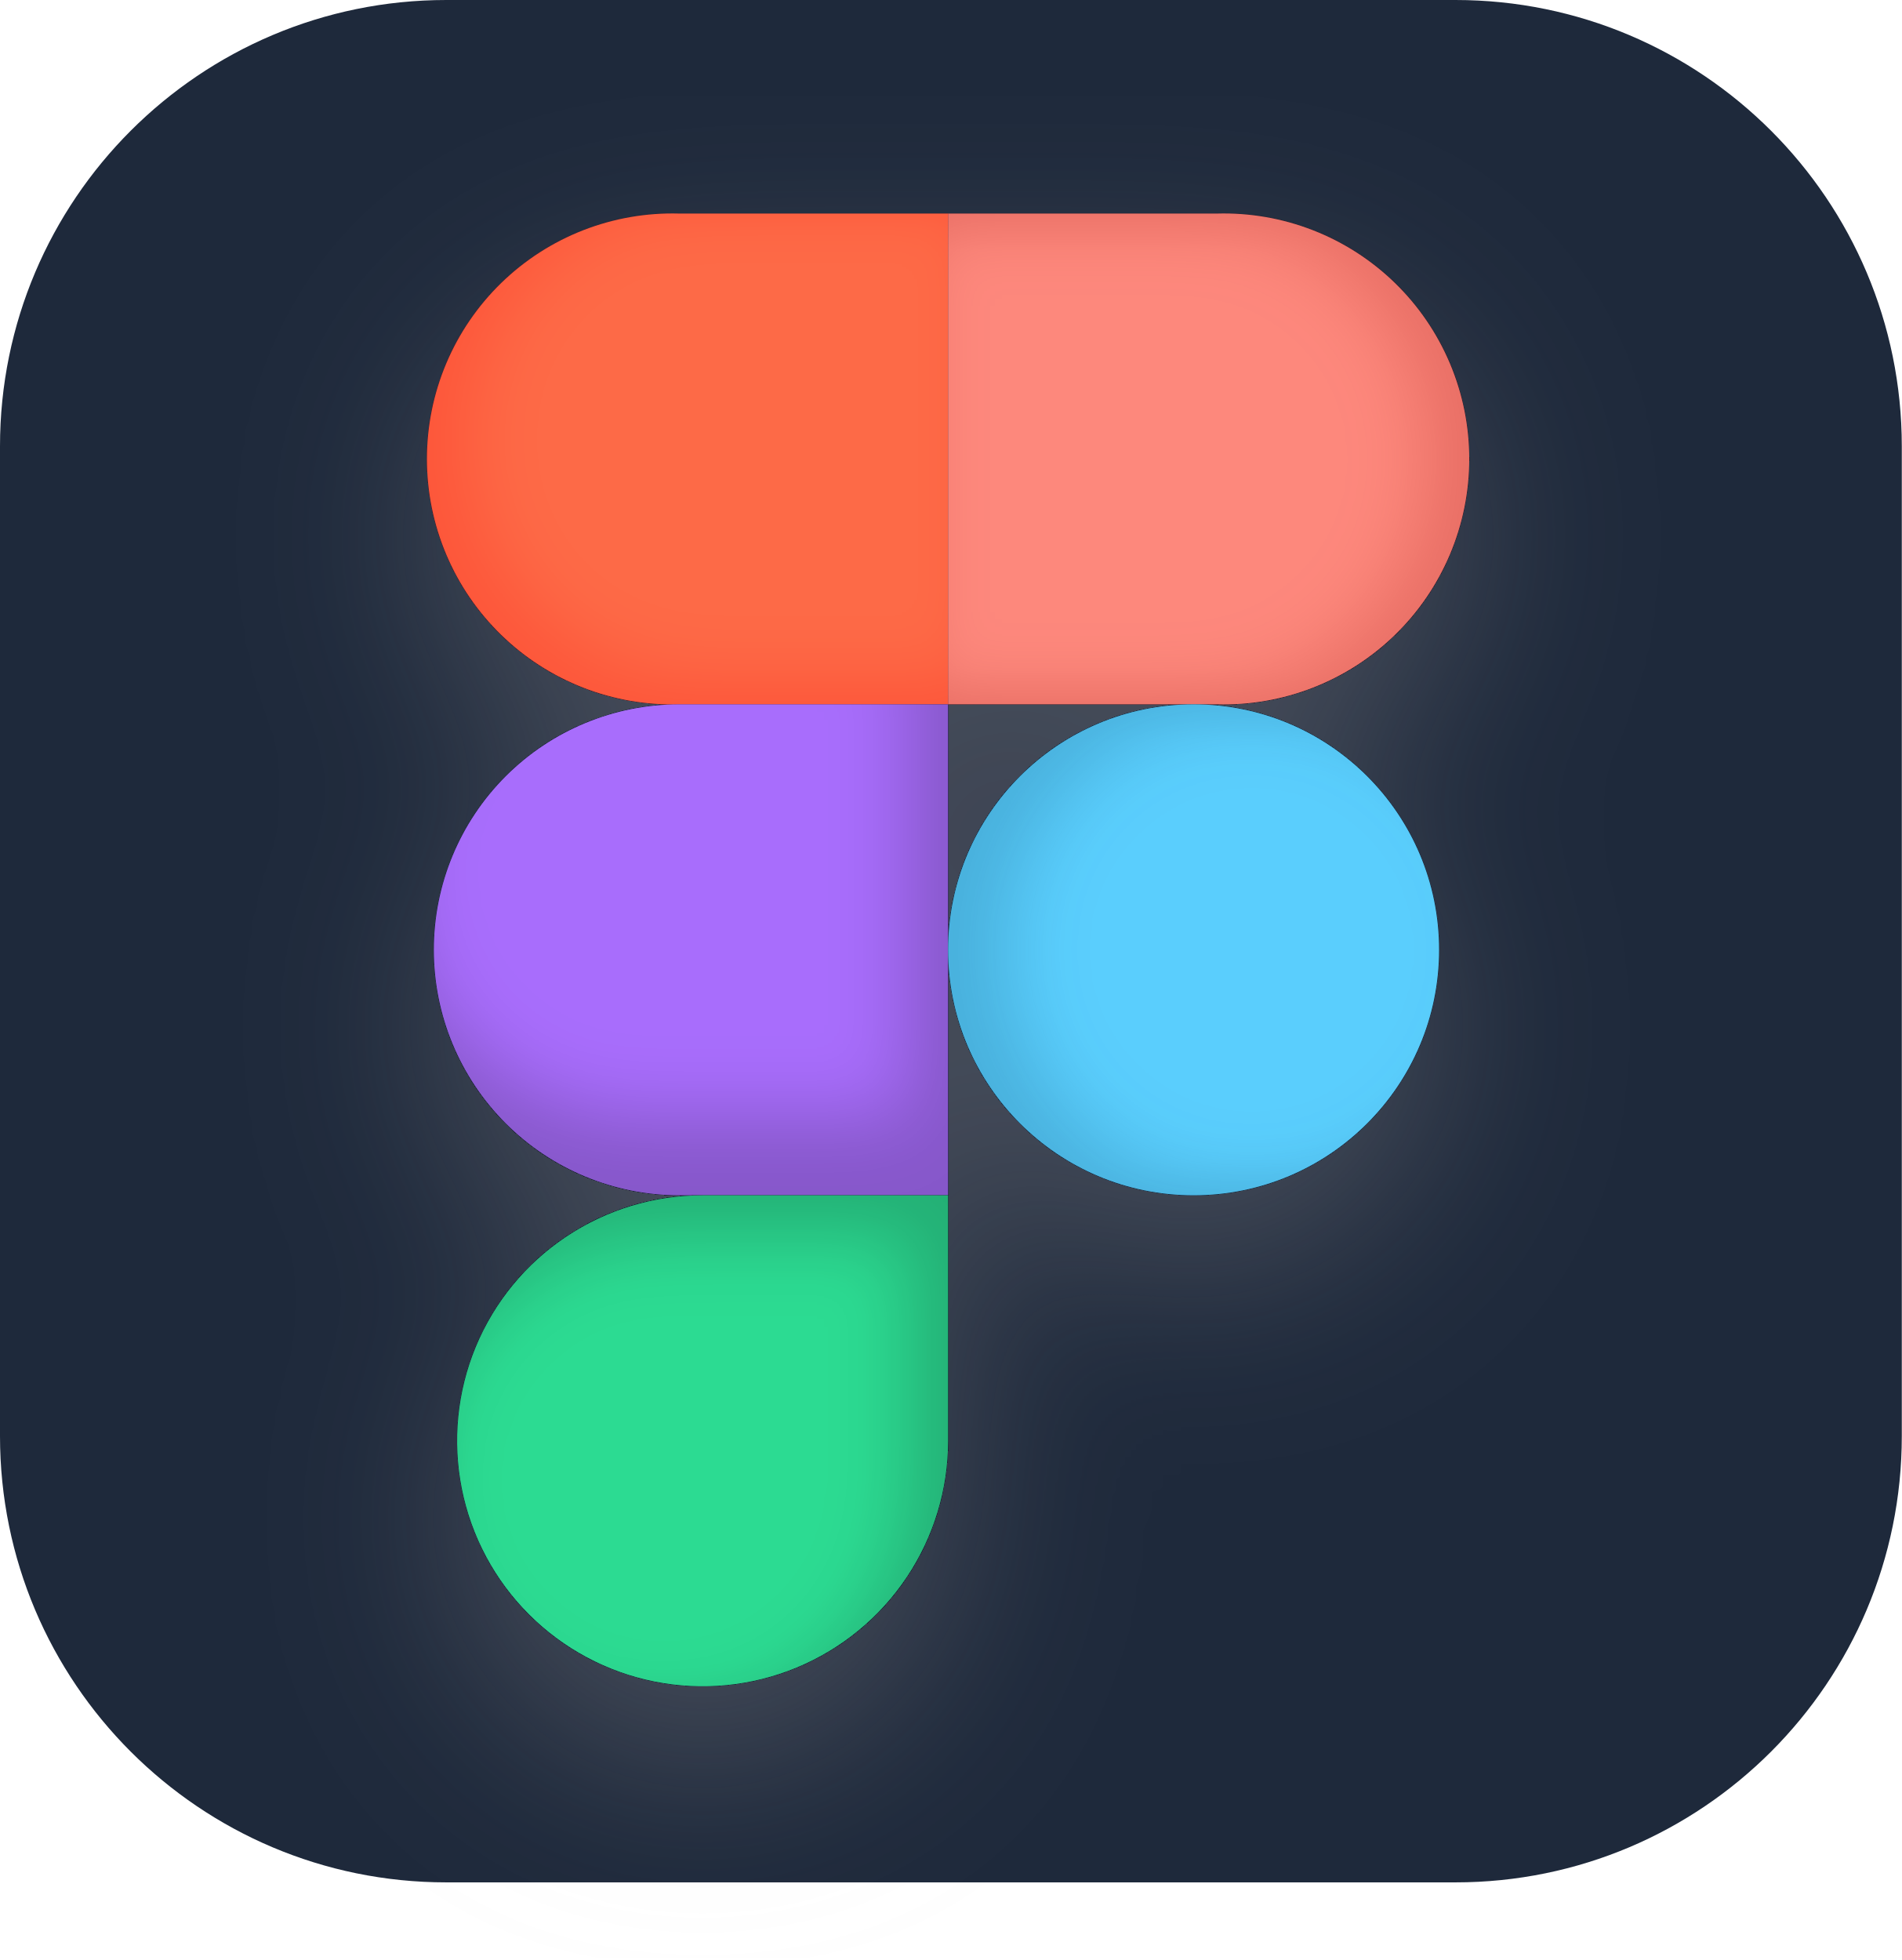
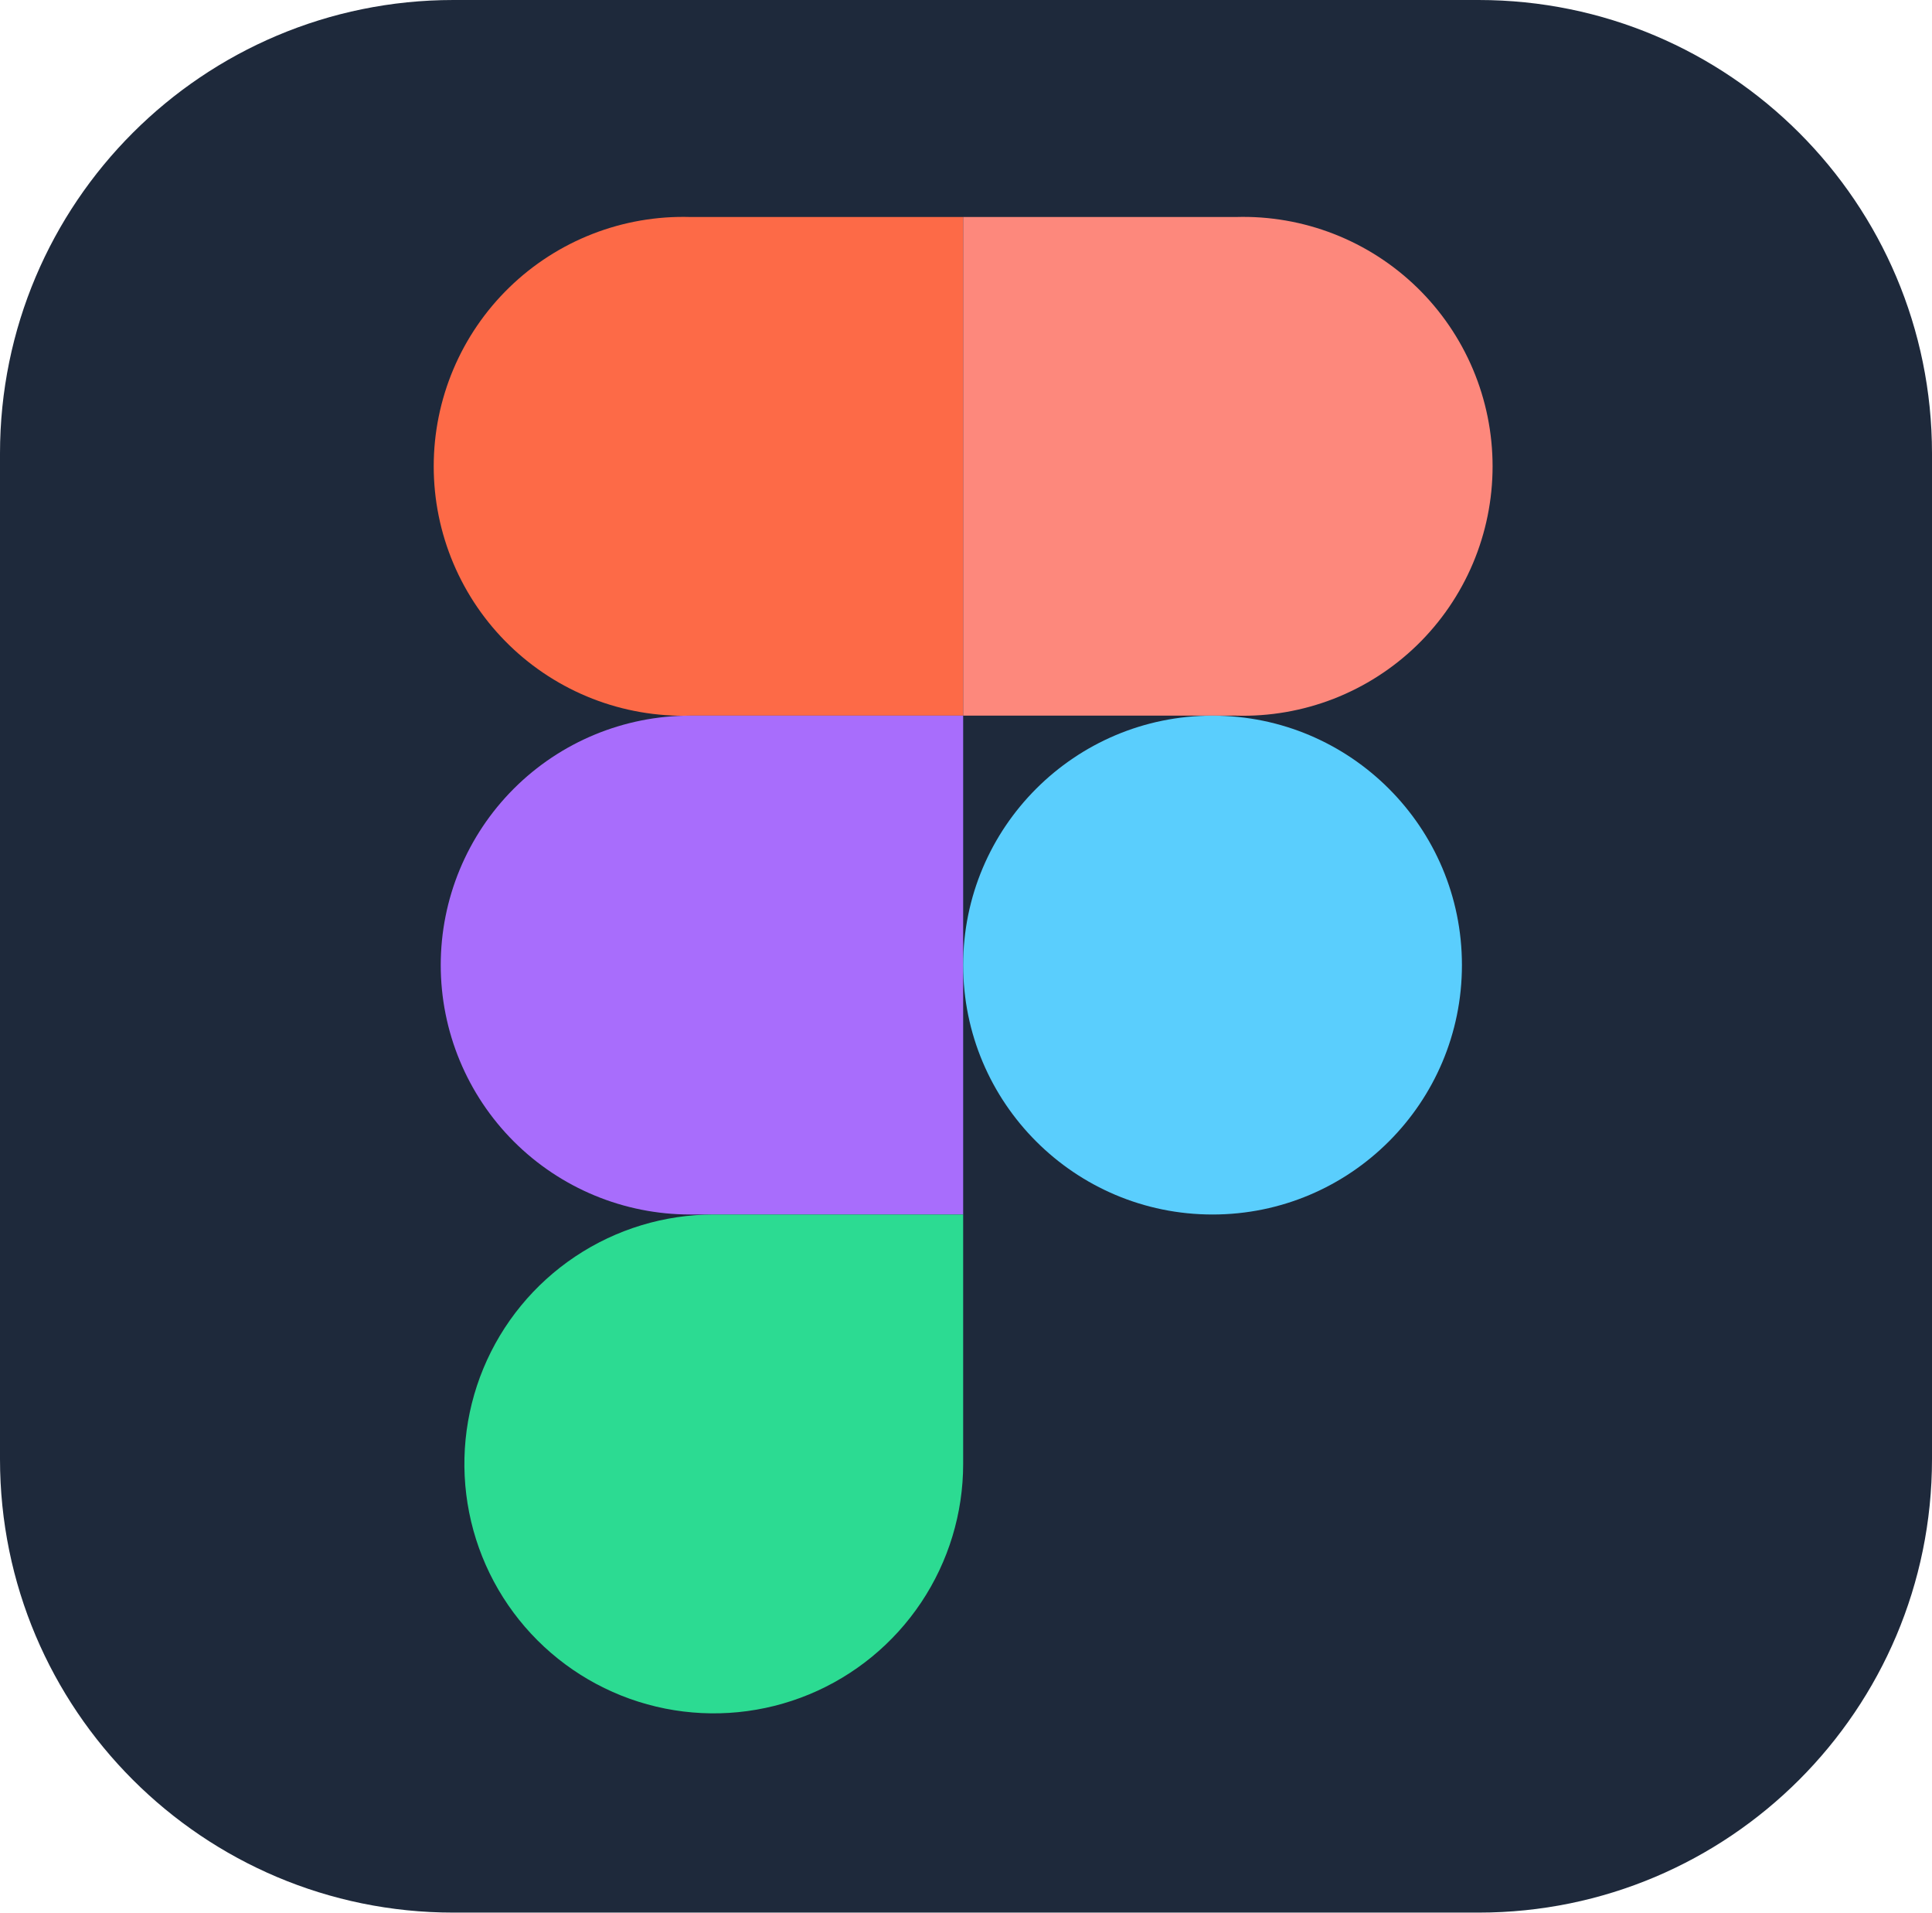
- <svg xmlns="http://www.w3.org/2000/svg" width="98" height="101" viewBox="0 0 98 101" fill="none">
+ <svg xmlns="http://www.w3.org/2000/svg" width="98" height="97" viewBox="0 0 98 97" fill="none">
  <rect width="98" height="97" rx="23" fill="#1E293B" />
-   <g filter="url(#filter0_d_1080_125)">
-     <g filter="url(#filter1_i_1080_125)">
-       <path d="M48.856 11.005V36.295H35.006C33.315 36.343 31.632 36.051 30.056 35.437C28.481 34.822 27.044 33.899 25.832 32.72C24.619 31.541 23.655 30.131 22.997 28.573C22.339 27.015 22 25.341 22 23.65C22 21.959 22.339 20.285 22.997 18.727C23.655 17.169 24.619 15.759 25.832 14.58C27.044 13.401 28.481 12.477 30.056 11.863C31.632 11.249 33.315 10.957 35.006 11.005H48.856Z" fill="#FD6A47" />
-     </g>
-     <g filter="url(#filter2_i_1080_125)">
-       <path d="M48.856 36.295V61.595H35.006C31.651 61.595 28.433 60.262 26.061 57.89C23.689 55.517 22.356 52.3 22.356 48.945C22.356 45.59 23.689 42.372 26.061 40C28.433 37.628 31.651 36.295 35.006 36.295H48.856Z" fill="#A86DFC" />
-     </g>
-     <g filter="url(#filter3_i_1080_125)">
-       <path d="M48.856 11.005V36.295H62.706C64.396 36.343 66.079 36.051 67.655 35.437C69.231 34.822 70.667 33.899 71.88 32.72C73.092 31.541 74.056 30.131 74.714 28.573C75.372 27.015 75.711 25.341 75.711 23.65C75.711 21.959 75.372 20.285 74.714 18.727C74.056 17.169 73.092 15.759 71.88 14.58C70.667 13.401 69.231 12.477 67.655 11.863C66.079 11.249 64.396 10.957 62.706 11.005H48.856Z" fill="#FD887C" />
-     </g>
-     <g filter="url(#filter4_i_1080_125)">
-       <path d="M61.506 61.595C68.492 61.595 74.156 55.931 74.156 48.945C74.156 41.959 68.492 36.295 61.506 36.295C54.519 36.295 48.856 41.959 48.856 48.945C48.856 55.931 54.519 61.595 61.506 61.595Z" fill="#5ACEFD" />
-     </g>
-     <g filter="url(#filter5_i_1080_125)">
-       <path d="M48.856 74.245C48.856 76.747 48.114 79.193 46.724 81.273C45.334 83.353 43.358 84.975 41.047 85.932C38.735 86.889 36.192 87.14 33.738 86.652C31.284 86.164 29.03 84.959 27.261 83.19C25.492 81.421 24.287 79.167 23.799 76.713C23.311 74.259 23.561 71.716 24.518 69.404C25.476 67.093 27.097 65.117 29.178 63.727C31.258 62.337 33.704 61.595 36.206 61.595H48.856V74.245Z" fill="#2CDB92" />
-     </g>
-   </g>
-   <defs>
-     <filter id="filter0_d_1080_125" x="12" y="5" width="73.711" height="95.895" filterUnits="userSpaceOnUse" color-interpolation-filters="sRGB">
-       <feFlood flood-opacity="0" result="BackgroundImageFix" />
-       <feColorMatrix in="SourceAlpha" type="matrix" values="0 0 0 0 0 0 0 0 0 0 0 0 0 0 0 0 0 0 127 0" result="hardAlpha" />
-       <feOffset dy="4" />
-       <feGaussianBlur stdDeviation="5" />
-       <feComposite in2="hardAlpha" operator="out" />
-       <feColorMatrix type="matrix" values="0 0 0 0 0.742 0 0 0 0 0.717 0 0 0 0 0.717 0 0 0 0.25 0" />
-       <feBlend mode="normal" in2="BackgroundImageFix" result="effect1_dropShadow_1080_125" />
-       <feBlend mode="normal" in="SourceGraphic" in2="effect1_dropShadow_1080_125" result="shape" />
-     </filter>
-     <filter id="filter1_i_1080_125" x="22" y="10" width="28.856" height="26.3" filterUnits="userSpaceOnUse" color-interpolation-filters="sRGB">
-       <feFlood flood-opacity="0" result="BackgroundImageFix" />
-       <feBlend mode="normal" in="SourceGraphic" in2="BackgroundImageFix" result="shape" />
-       <feColorMatrix in="SourceAlpha" type="matrix" values="0 0 0 0 0 0 0 0 0 0 0 0 0 0 0 0 0 0 127 0" result="hardAlpha" />
-       <feOffset dx="2" dy="-1" />
-       <feGaussianBlur stdDeviation="2" />
-       <feComposite in2="hardAlpha" operator="arithmetic" k2="-1" k3="1" />
-       <feColorMatrix type="matrix" values="0 0 0 0 1 0 0 0 0 0 0 0 0 0 0 0 0 0 0.2 0" />
-       <feBlend mode="normal" in2="shape" result="effect1_innerShadow_1080_125" />
-     </filter>
-     <filter id="filter2_i_1080_125" x="20.356" y="32.295" width="28.5" height="29.3" filterUnits="userSpaceOnUse" color-interpolation-filters="sRGB">
-       <feFlood flood-opacity="0" result="BackgroundImageFix" />
-       <feBlend mode="normal" in="SourceGraphic" in2="BackgroundImageFix" result="shape" />
-       <feColorMatrix in="SourceAlpha" type="matrix" values="0 0 0 0 0 0 0 0 0 0 0 0 0 0 0 0 0 0 127 0" result="hardAlpha" />
-       <feOffset dx="-2" dy="-4" />
-       <feGaussianBlur stdDeviation="2" />
-       <feComposite in2="hardAlpha" operator="arithmetic" k2="-1" k3="1" />
-       <feColorMatrix type="matrix" values="0 0 0 0 0 0 0 0 0 0 0 0 0 0 0 0 0 0 0.2 0" />
-       <feBlend mode="normal" in2="shape" result="effect1_innerShadow_1080_125" />
-     </filter>
-     <filter id="filter3_i_1080_125" x="46.856" y="11" width="28.856" height="25.3" filterUnits="userSpaceOnUse" color-interpolation-filters="sRGB">
-       <feFlood flood-opacity="0" result="BackgroundImageFix" />
-       <feBlend mode="normal" in="SourceGraphic" in2="BackgroundImageFix" result="shape" />
-       <feColorMatrix in="SourceAlpha" type="matrix" values="0 0 0 0 0 0 0 0 0 0 0 0 0 0 0 0 0 0 127 0" result="hardAlpha" />
-       <feOffset dx="-2" />
-       <feGaussianBlur stdDeviation="2" />
-       <feComposite in2="hardAlpha" operator="arithmetic" k2="-1" k3="1" />
-       <feColorMatrix type="matrix" values="0 0 0 0 0.571 0 0 0 0 0 0 0 0 0 0 0 0 0 0.2 0" />
-       <feBlend mode="normal" in2="shape" result="effect1_innerShadow_1080_125" />
-     </filter>
-     <filter id="filter4_i_1080_125" x="48.856" y="36.295" width="28.3" height="25.3" filterUnits="userSpaceOnUse" color-interpolation-filters="sRGB">
-       <feFlood flood-opacity="0" result="BackgroundImageFix" />
-       <feBlend mode="normal" in="SourceGraphic" in2="BackgroundImageFix" result="shape" />
-       <feColorMatrix in="SourceAlpha" type="matrix" values="0 0 0 0 0 0 0 0 0 0 0 0 0 0 0 0 0 0 127 0" result="hardAlpha" />
-       <feOffset dx="3" />
-       <feGaussianBlur stdDeviation="2" />
-       <feComposite in2="hardAlpha" operator="arithmetic" k2="-1" k3="1" />
-       <feColorMatrix type="matrix" values="0 0 0 0 0 0 0 0 0 0.221 0 0 0 0 0.346 0 0 0 0.2 0" />
-       <feBlend mode="normal" in2="shape" result="effect1_innerShadow_1080_125" />
-     </filter>
-     <filter id="filter5_i_1080_125" x="21.556" y="61.595" width="27.3" height="27.3" filterUnits="userSpaceOnUse" color-interpolation-filters="sRGB">
-       <feFlood flood-opacity="0" result="BackgroundImageFix" />
-       <feBlend mode="normal" in="SourceGraphic" in2="BackgroundImageFix" result="shape" />
-       <feColorMatrix in="SourceAlpha" type="matrix" values="0 0 0 0 0 0 0 0 0 0 0 0 0 0 0 0 0 0 127 0" result="hardAlpha" />
-       <feOffset dx="-2" dy="2" />
-       <feGaussianBlur stdDeviation="2" />
-       <feComposite in2="hardAlpha" operator="arithmetic" k2="-1" k3="1" />
-       <feColorMatrix type="matrix" values="0 0 0 0 0 0 0 0 0 0 0 0 0 0 0 0 0 0 0.2 0" />
-       <feBlend mode="normal" in2="shape" result="effect1_innerShadow_1080_125" />
-     </filter>
-   </defs>
+   <path d="M48.856 11.005V36.295H35.006C33.315 36.343 31.632 36.051 30.056 35.437C28.481 34.822 27.044 33.899 25.832 32.72C24.619 31.541 23.655 30.131 22.997 28.573C22.339 27.015 22 25.341 22 23.65C22 21.959 22.339 20.285 22.997 18.727C23.655 17.169 24.619 15.759 25.832 14.58C27.044 13.401 28.481 12.477 30.056 11.863C31.632 11.249 33.315 10.957 35.006 11.005H48.856Z" fill="#FD6A47" />
+   <path d="M48.856 36.295V61.595H35.006C31.651 61.595 28.433 60.262 26.061 57.89C23.689 55.517 22.356 52.3 22.356 48.945C22.356 45.59 23.689 42.372 26.061 40C28.433 37.628 31.651 36.295 35.006 36.295H48.856Z" fill="#A86DFC" />
+   <path d="M48.856 11.005V36.295H62.706C64.396 36.343 66.079 36.051 67.655 35.437C69.231 34.822 70.667 33.899 71.88 32.72C73.092 31.541 74.056 30.131 74.714 28.573C75.372 27.015 75.711 25.341 75.711 23.65C75.711 21.959 75.372 20.285 74.714 18.727C74.056 17.169 73.092 15.759 71.88 14.58C70.667 13.401 69.231 12.477 67.655 11.863C66.079 11.249 64.396 10.957 62.706 11.005H48.856Z" fill="#FD887C" />
+   <path d="M61.506 61.595C68.492 61.595 74.156 55.931 74.156 48.945C74.156 41.959 68.492 36.295 61.506 36.295C54.519 36.295 48.856 41.959 48.856 48.945C48.856 55.931 54.519 61.595 61.506 61.595Z" fill="#5ACEFD" />
+   <path d="M48.856 74.245C48.856 76.747 48.114 79.193 46.724 81.273C45.334 83.353 43.358 84.975 41.047 85.932C38.735 86.889 36.192 87.14 33.738 86.652C31.284 86.164 29.03 84.959 27.261 83.19C25.492 81.421 24.287 79.167 23.799 76.713C23.311 74.259 23.561 71.716 24.518 69.404C25.476 67.093 27.097 65.117 29.178 63.727C31.258 62.337 33.704 61.595 36.206 61.595H48.856V74.245Z" fill="#2CDB92" />
</svg>
